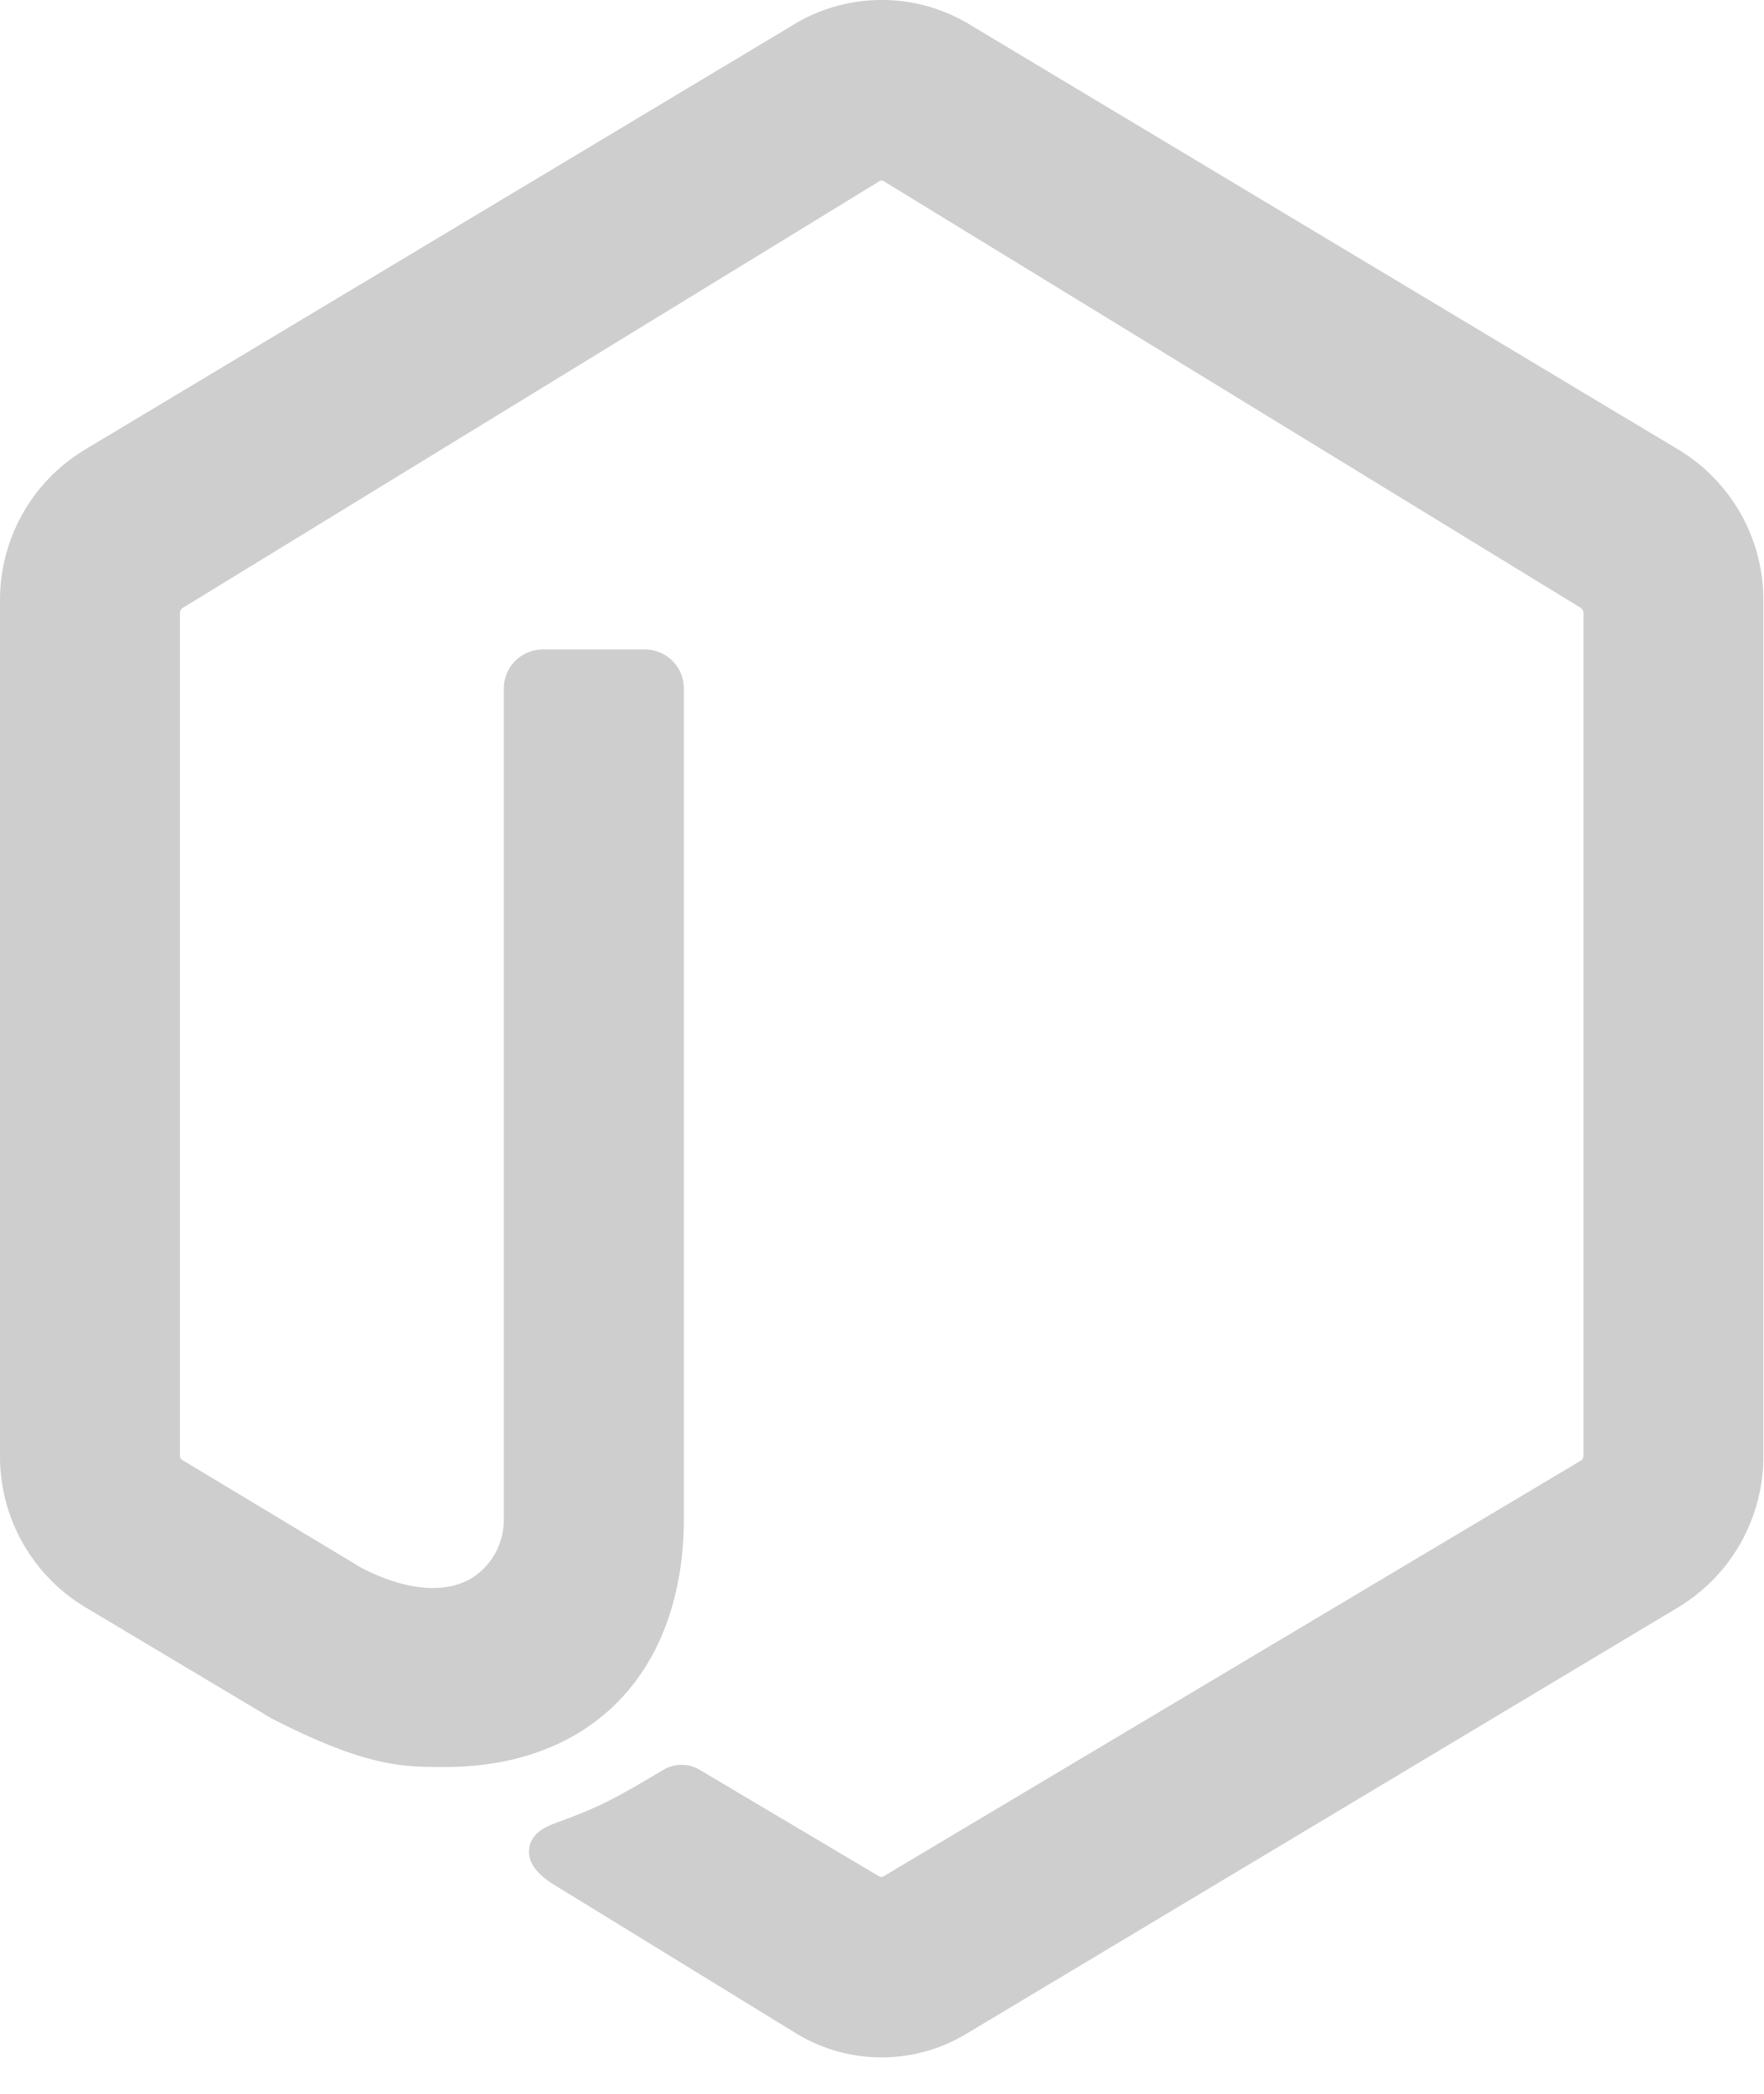
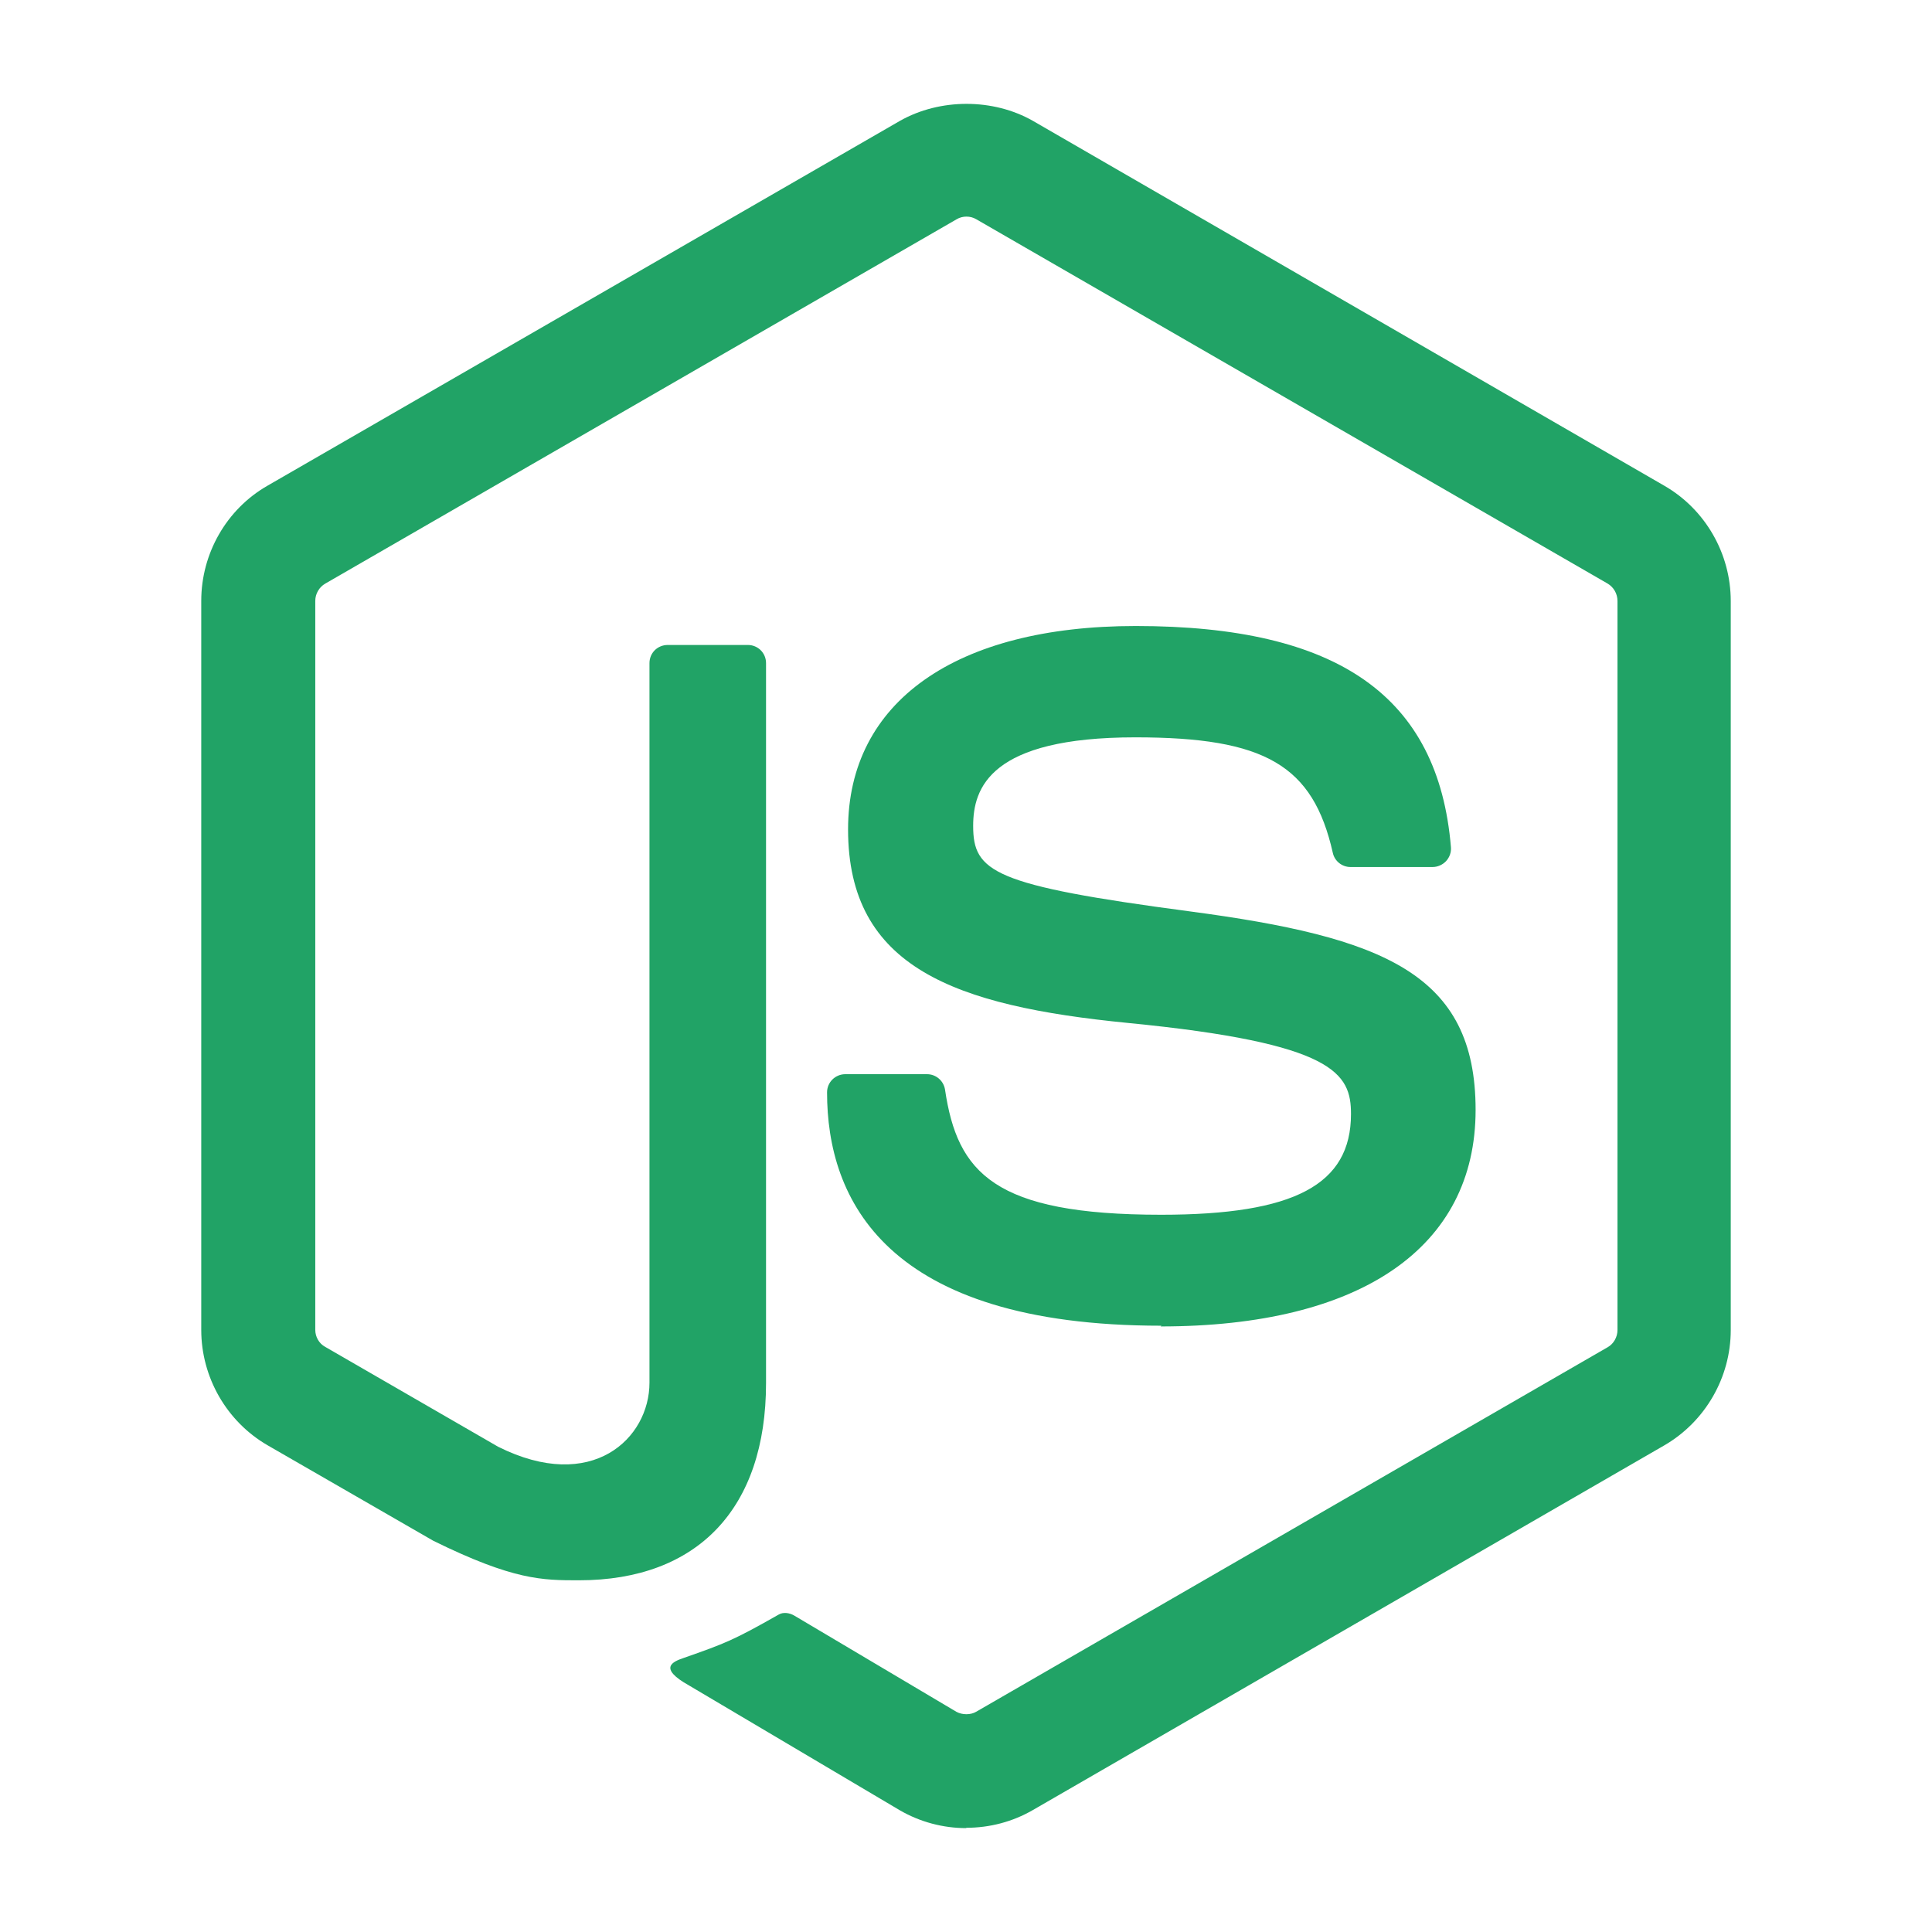
- <svg xmlns="http://www.w3.org/2000/svg" width="48" height="57" viewBox="0 0 48 57" fill="none">
-   <path d="M45.72 12.259L26.291 0.606C25.593 0.208 24.804 -0.001 24.001 -0.001C23.197 -0.001 22.408 0.208 21.71 0.606L2.28 12.258C1.58 12.687 1.002 13.289 0.603 14.007C0.203 14.724 -0.004 15.533 6.49181e-05 16.354V39.625C-0.004 40.447 0.203 41.256 0.603 41.974C1.002 42.692 1.58 43.295 2.28 43.725L7.375 46.768L7.404 46.784C9.976 48.1 10.961 48.1 12.103 48.1C16.12 48.1 18.616 45.5 18.616 41.314V18.75C18.619 18.468 18.509 18.197 18.312 17.996C18.114 17.795 17.846 17.681 17.564 17.678H14.766C14.485 17.681 14.216 17.795 14.018 17.996C13.821 18.197 13.711 18.468 13.714 18.75V41.314C13.724 41.637 13.65 41.957 13.501 42.243C13.351 42.529 13.129 42.772 12.858 42.948C12.12 43.398 11.049 43.303 9.84 42.679L4.958 39.74C4.939 39.727 4.924 39.71 4.913 39.69C4.903 39.67 4.897 39.648 4.898 39.625V16.683C4.898 16.656 4.905 16.63 4.918 16.607C4.931 16.584 4.949 16.565 4.971 16.55L23.951 4.925C23.965 4.918 23.981 4.914 23.997 4.914C24.013 4.914 24.028 4.918 24.043 4.925L43.034 16.55C43.055 16.566 43.073 16.587 43.085 16.61C43.097 16.634 43.103 16.661 43.103 16.688V39.625C43.103 39.649 43.098 39.672 43.089 39.694C43.079 39.715 43.064 39.735 43.046 39.75L24.039 51.081C24.006 51.093 23.971 51.093 23.939 51.081L19.085 48.199C18.941 48.105 18.774 48.05 18.603 48.041C18.431 48.032 18.259 48.069 18.106 48.148L18.064 48.173C16.724 48.966 16.364 49.173 15.121 49.625C14.919 49.699 14.443 49.875 14.401 50.346C14.36 50.818 14.813 51.153 15.215 51.386L21.703 55.37C22.394 55.784 23.184 56.003 23.99 56.004H24.063C24.848 55.992 25.617 55.773 26.291 55.37L45.72 43.729C46.42 43.298 46.997 42.694 47.397 41.975C47.796 41.256 48.004 40.447 48 39.625V16.354C48.004 15.533 47.796 14.725 47.397 14.008C46.998 13.29 46.42 12.688 45.72 12.259Z" fill="#CECECE" />
+ <svg xmlns="http://www.w3.org/2000/svg" viewBox="0 0 48 48" width="96px" height="96px" baseProfile="basic">
+   <path fill="#21a366" d="M24.007,45.419c-0.574,0-1.143-0.15-1.646-0.44l-5.24-3.103c-0.783-0.438-0.401-0.593-0.143-0.682 c1.044-0.365,1.255-0.448,2.369-1.081c0.117-0.067,0.27-0.043,0.39,0.028l4.026,2.389c0.145,0.079,0.352,0.079,0.486,0l15.697-9.061 c0.145-0.083,0.24-0.251,0.24-0.424V14.932c0-0.181-0.094-0.342-0.243-0.432L24.253,5.446c-0.145-0.086-0.338-0.086-0.483,0 L8.082,14.499c-0.152,0.086-0.249,0.255-0.249,0.428v18.114c0,0.173,0.094,0.338,0.244,0.42l4.299,2.483 c2.334,1.167,3.76-0.208,3.76-1.591V16.476c0-0.255,0.2-0.452,0.456-0.452h1.988c0.248,0,0.452,0.196,0.452,0.452v17.886 c0,3.112-1.697,4.9-4.648,4.9c-0.908,0-1.623,0-3.619-0.982l-4.118-2.373C5.629,35.317,5,34.216,5,33.042V14.928 c0-1.179,0.629-2.279,1.646-2.861L22.36,3.002c0.994-0.562,2.314-0.562,3.301,0l15.694,9.069C42.367,12.656,43,13.753,43,14.932 v18.114c0,1.175-0.633,2.271-1.646,2.861L25.66,44.971c-0.503,0.291-1.073,0.44-1.654,0.44" />
+   <path fill="#21a366" d="M28.856,32.937c-6.868,0-8.308-3.153-8.308-5.797c0-0.251,0.203-0.452,0.455-0.452h2.028 c0.224,0,0.413,0.163,0.448,0.384c0.306,2.066,1.218,3.108,5.371,3.108c3.308,0,4.715-0.747,4.715-2.502 c0-1.01-0.401-1.76-5.54-2.263c-4.299-0.424-6.955-1.371-6.955-4.809c0-3.167,2.672-5.053,7.147-5.053 c5.026,0,7.517,1.745,7.831,5.493c0.012,0.13-0.035,0.255-0.122,0.35c-0.086,0.09-0.208,0.145-0.334,0.145h-2.039 c-0.212,0-0.397-0.149-0.44-0.354c-0.491-2.173-1.678-2.868-4.904-2.868c-3.611,0-4.031,1.257-4.031,2.2 c0,1.143,0.495,1.477,5.367,2.122c4.825,0.64,7.116,1.544,7.116,4.935c0,3.418-2.853,5.379-7.827,5.379" />
</svg>
